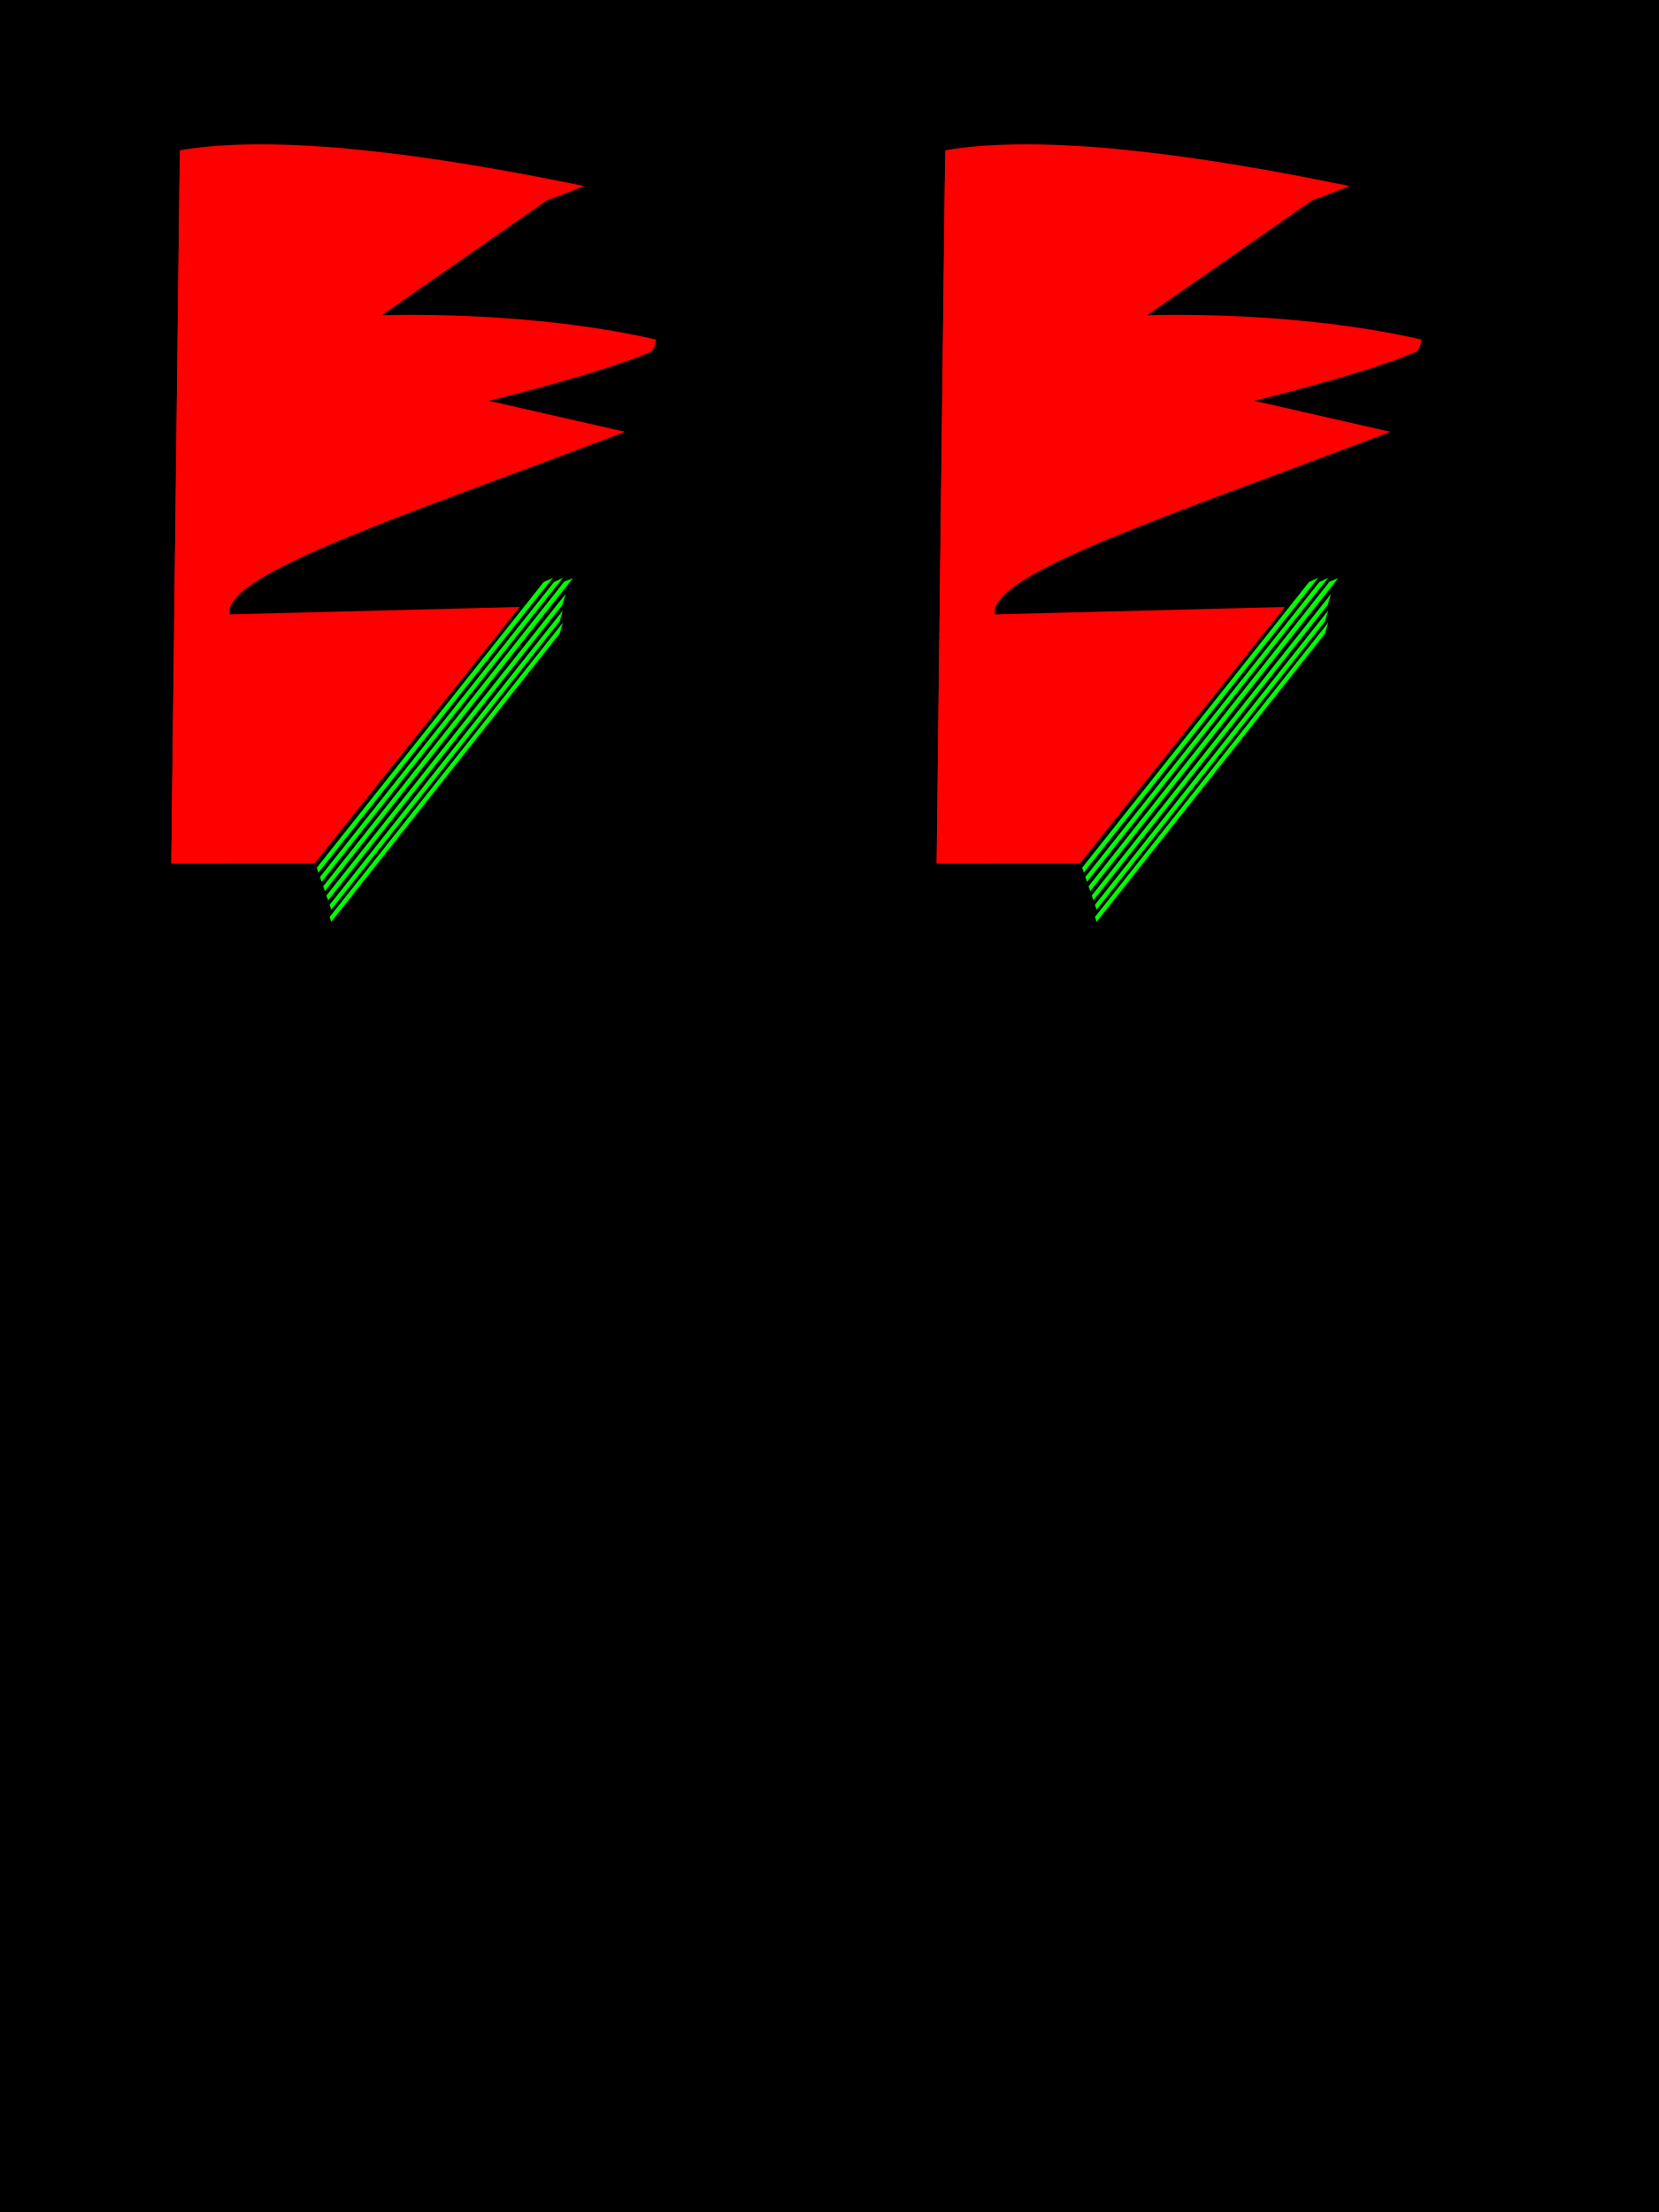
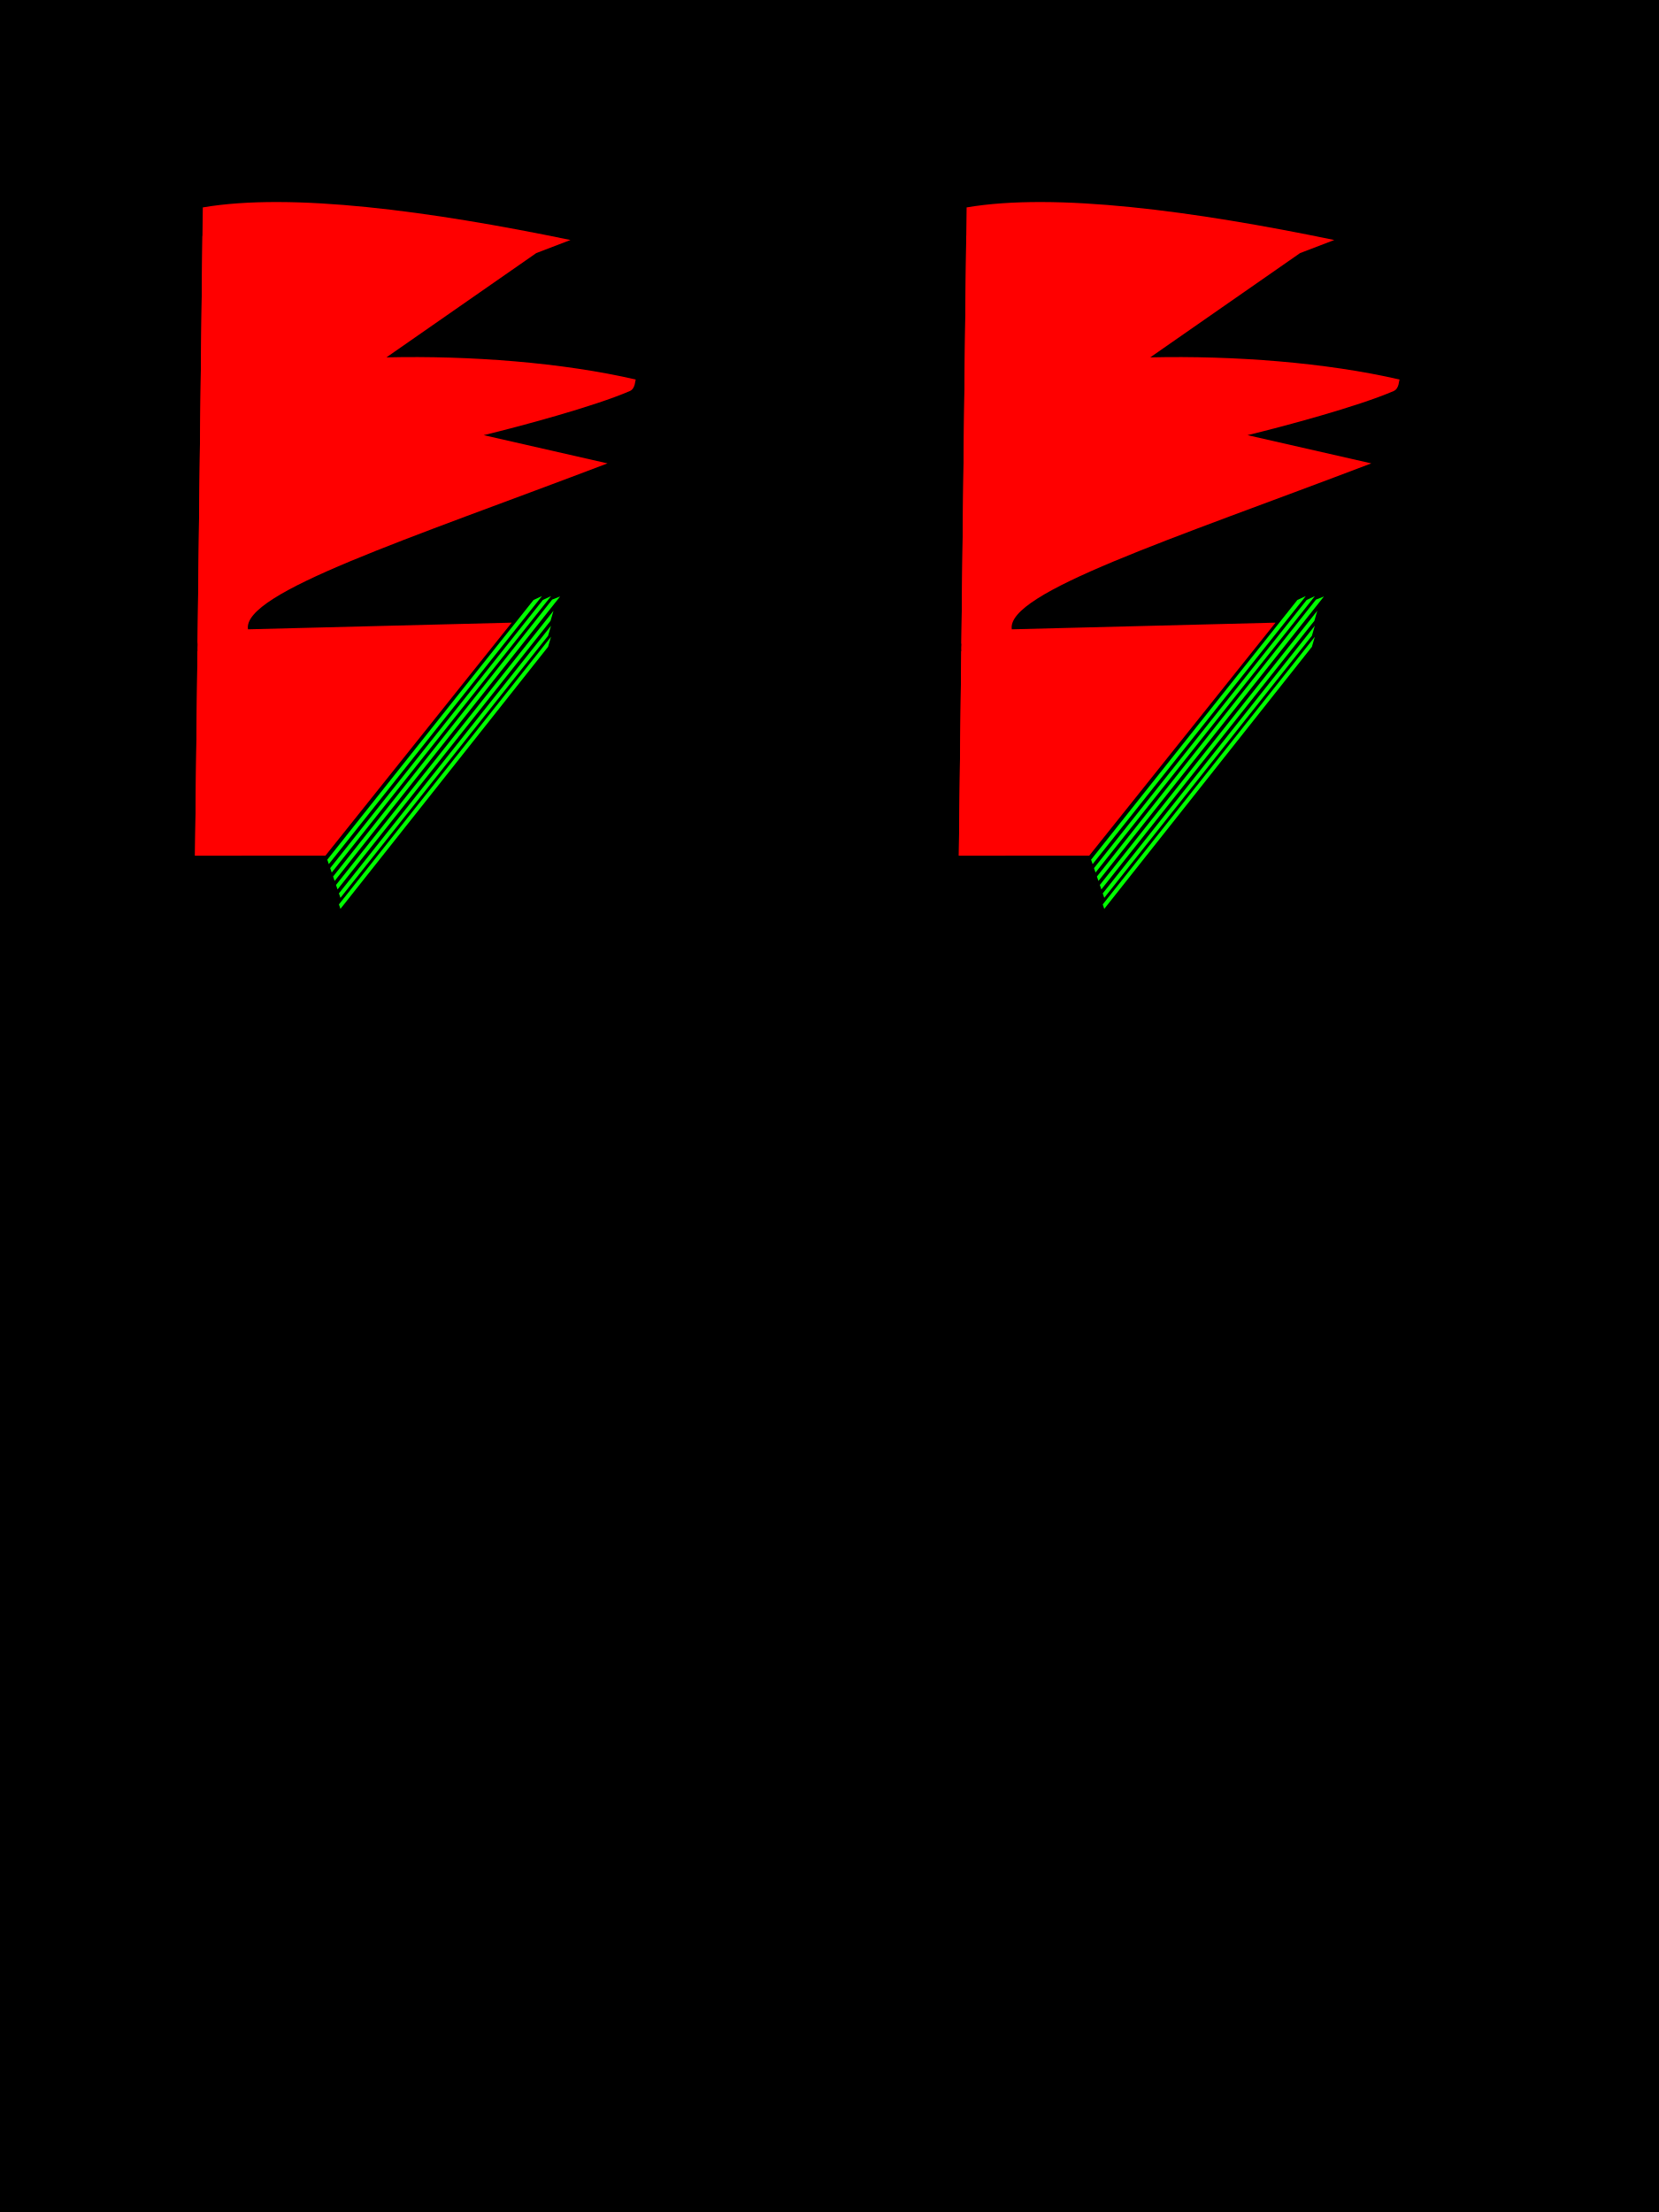
<svg xmlns="http://www.w3.org/2000/svg" xmlns:xlink="http://www.w3.org/1999/xlink" width="2160" height="2880" viewBox="0 0 1086 1448">
  <rect width="1086" height="1448" fill="#000000" />
  <defs>
    <g id="pattern-art">
      <path d="  M3119.308,1083.737 L3119.308,1314.265 L3316.794,1314.265 L3316.794,1083.737 L3119.308,1083.737 Z" style="fill-rule:evenodd;fill:#000000" id="path2" />
      <path d="  M3214.703,1125.259 L3204.896,1133.594 C3231.38,1131.582 3257.515,1134.892 3277.748,1141.154 L3272.594,1154.1 C3272.443,1154.233 3272.269,1154.348 3272.073,1154.439 C3261.216,1159.442 3255.348,1166.1 3244.614,1168.864 L3275.509,1174.107 C3238.028,1190.625 3170.349,1212.877 3157.649,1223.01 L3143.525,1209.586 L3143.525,1129.621 L3148.726,1126.361 L3214.703,1125.259 Z" style="fill:none" id="path12884" />
      <path d="  M3143.979,1095.364 C3170.779,1090.795 3212.538,1096.387 3255.218,1105.223 L3244.875,1109.181 L3199.538,1140.733 C3224.822,1140.151 3252.862,1142.3 3274.994,1147.447 C3274.747,1147.544 3274.951,1150.157 3273.176,1150.925 C3262.319,1155.618 3239.701,1161.674 3228.967,1164.267 L3266.419,1172.808 C3205.759,1195.919 3155.878,1211.899 3157.649,1223.01 L3237.448,1220.994 L3181.08,1291.492 L3141.63,1291.492 L3143.979,1095.364 Z" style="fill-rule:evenodd;fill:#ff0000" id="path12886" />
      <path d="  M3249.339,1221.919 L3248.447,1224.967 L3185.628,1304.252 L3185.165,1302.909 L3249.339,1221.919 Z" style="fill-rule:evenodd;fill:#00ff00" id="path12888" />
      <path d="  M3250.082,1217.399 L3249.189,1220.447 L3184.747,1301.702 L3184.284,1300.359 L3250.082,1217.399 Z" style="fill-rule:evenodd;fill:#00ff00" id="path12890" />
      <path d="  M3249.681,1214.022 L3252.091,1213.07 L3183.867,1299.153 L3183.403,1297.81 L3249.681,1214.022 Z" style="fill-rule:evenodd;fill:#00ff00" id="path12892" />
      <path d="  M3246.876,1214.118 L3249.356,1212.962 L3182.986,1296.603 L3182.522,1295.26 L3246.876,1214.118 Z" style="fill-rule:evenodd;fill:#00ff00" id="path12894" />
      <path d="  M3181.642,1292.711 L3244.053,1214.127 L3246.603,1212.955 L3182.105,1294.053 L3181.642,1292.711 Z" style="fill-rule:evenodd;fill:#00ff00" id="path12896" />
      <path d="  M3143.876,1103.98 C3167.826,1099.938 3190.769,1103.892 3211.11,1106.535 L3170.819,1147.182 C3204.945,1142.191 3243.879,1147.606 3261.337,1150.16 L3188.567,1167.102 L3234.449,1177.883 C3174.296,1196.934 3140.6,1218.483 3142.371,1229.594 L3198.746,1229.332 L3155.671,1291.492 L3141.63,1291.492 L3143.876,1103.98 Z" style="fill-rule:evenodd;fill:#ff0000" id="path12898" />
      <path d="  M3249.339,1225.257 L3248.447,1228.305 L3185.628,1307.589 L3185.165,1306.247 L3249.339,1225.257 Z" style="fill-rule:evenodd;fill:#00ff00" id="path12900" />
    </g>
    <clipPath id="model-front">
      <rect x="0" y="0" width="543" height="630" />
    </clipPath>
    <clipPath id="model-back">
      <rect x="543" y="0" width="543" height="630" />
    </clipPath>
  </defs>
  <g clip-path="url(#model-front)">
-     <g transform="translate(58.31963,70) scale(2.379979) translate(-3119.017,-1083.45)">
+     <g transform="translate(78.74512,110) scale(2.163617) translate(-3119.017,-1083.45)">
      <use href="#pattern-art" xlink:href="#pattern-art" />
    </g>
  </g>
  <g clip-path="url(#model-back)">
-     <g transform="translate(559.3196,70) scale(2.379979) translate(-3119.017,-1083.45)">
+     <g transform="translate(578.7451,110) scale(2.163617) translate(-3119.017,-1083.45)">
      <use href="#pattern-art" xlink:href="#pattern-art" />
    </g>
  </g>
</svg>
